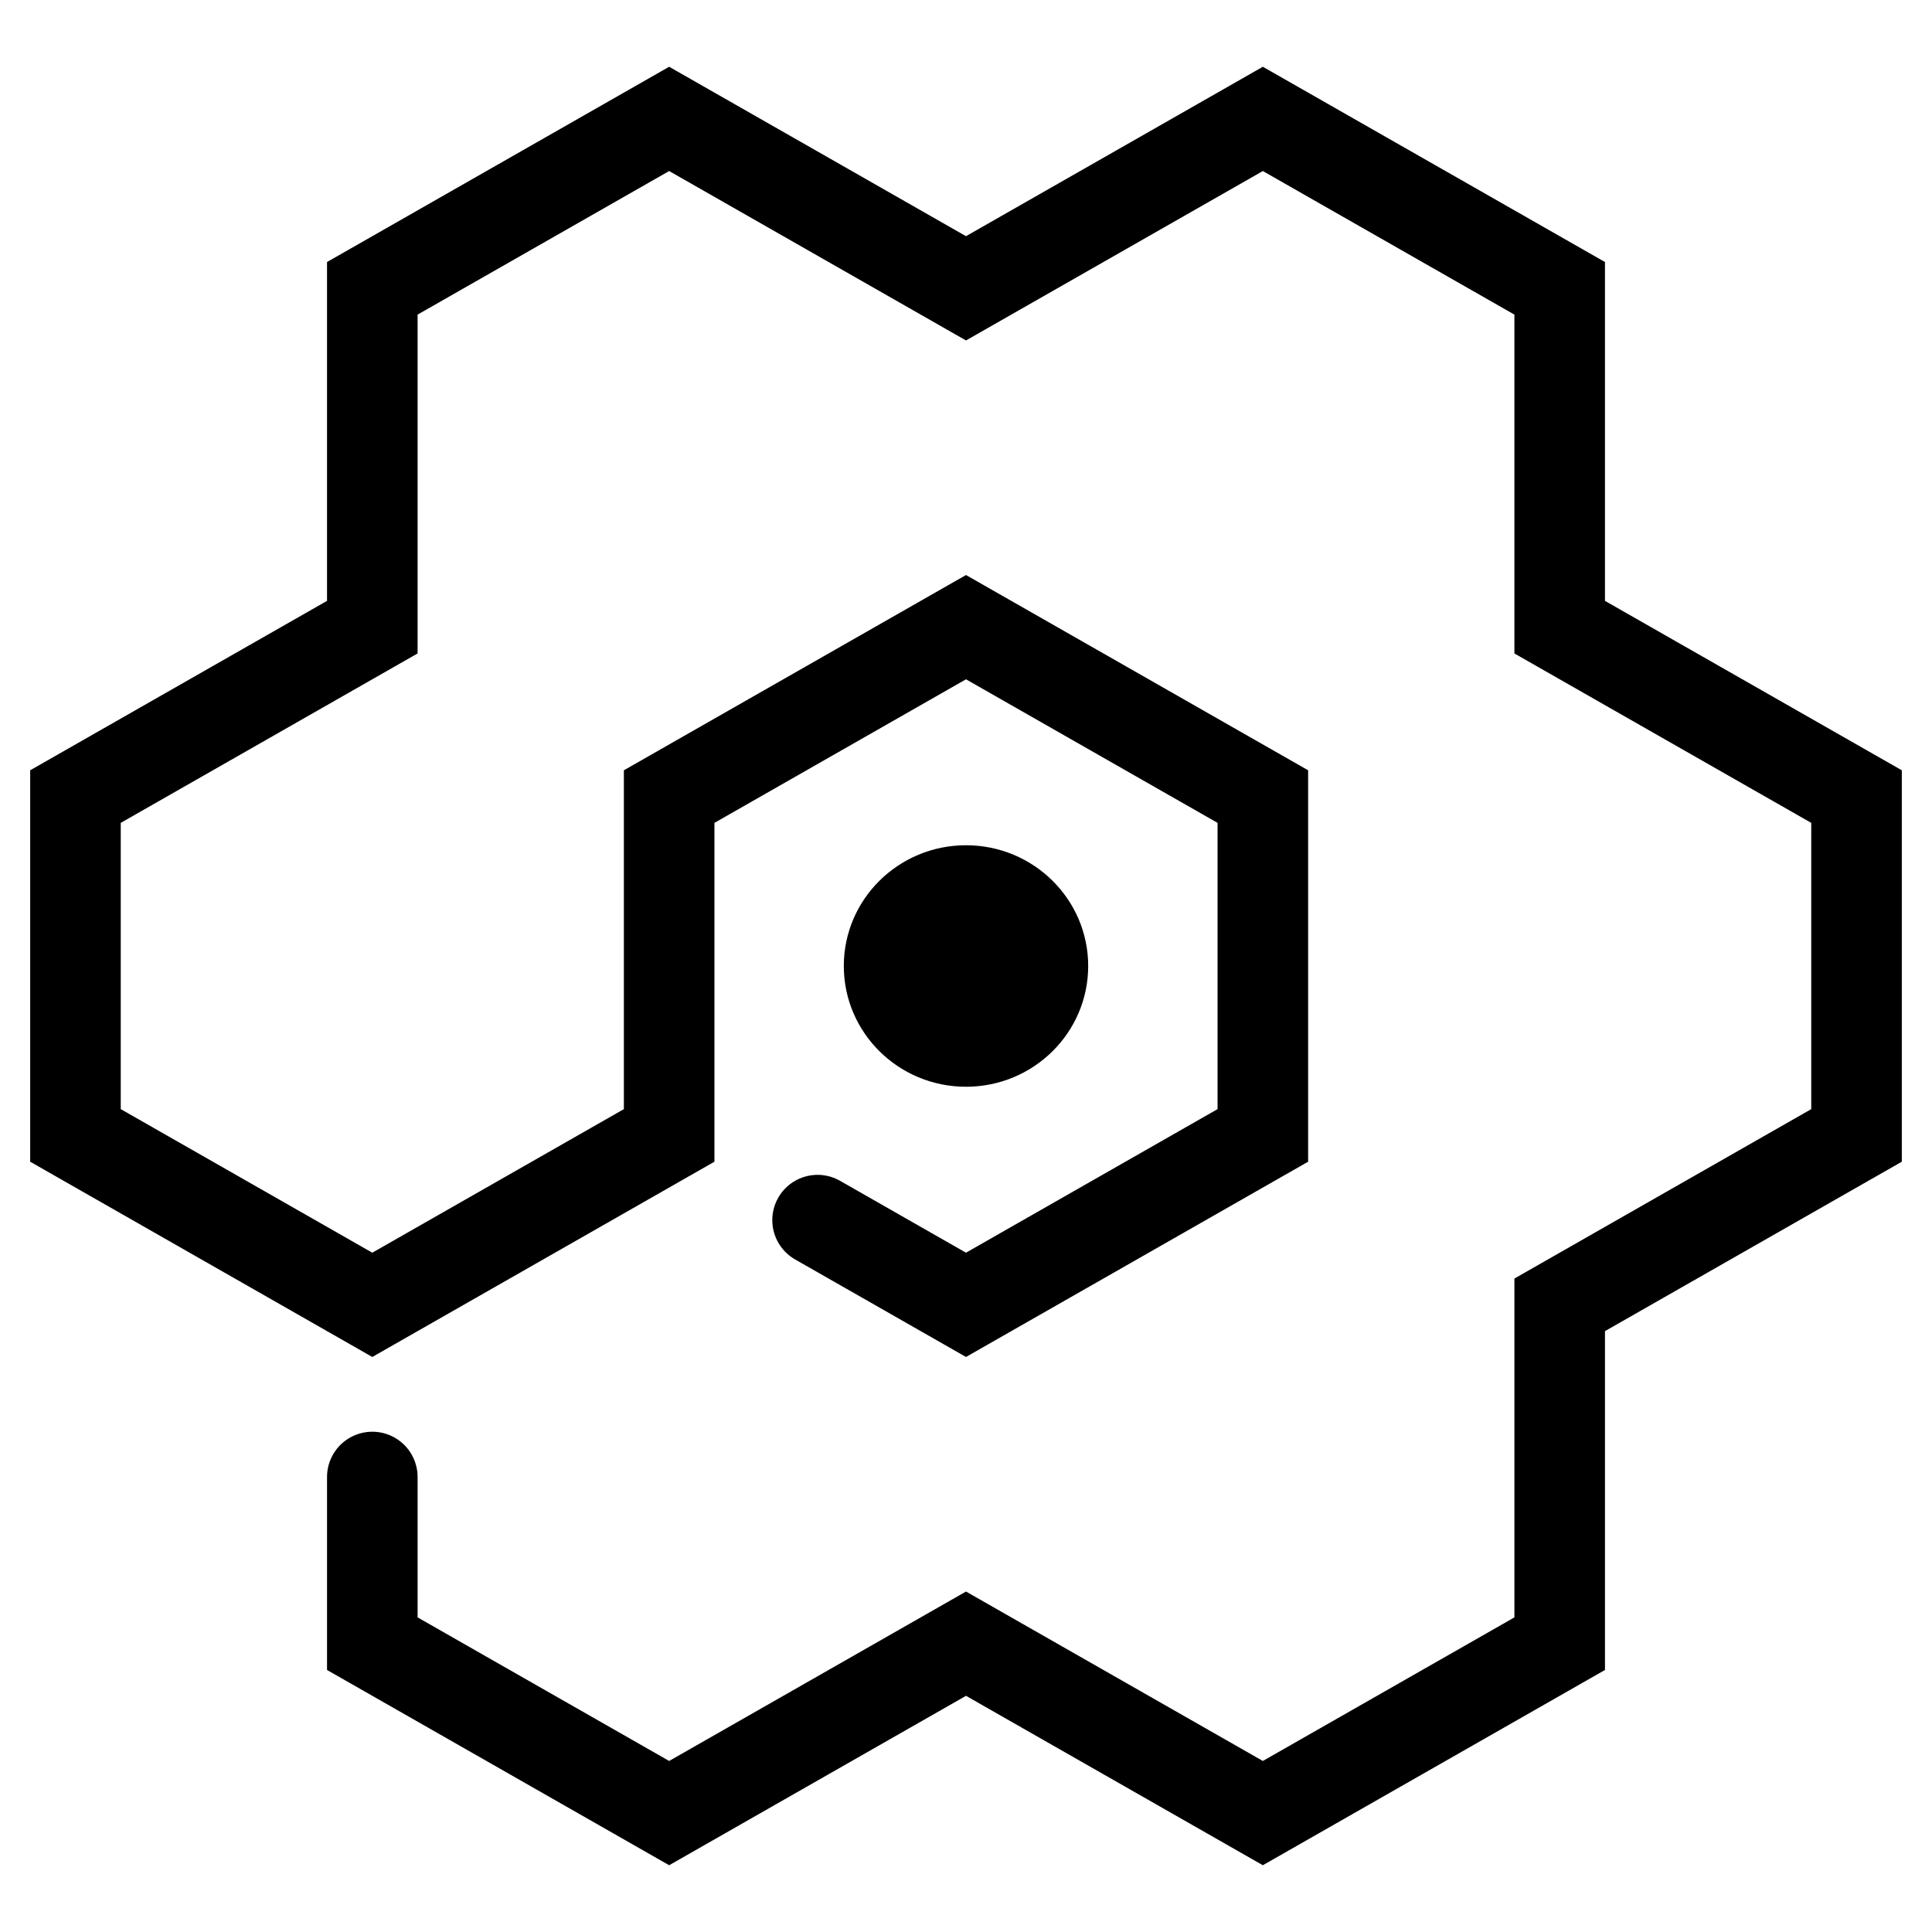
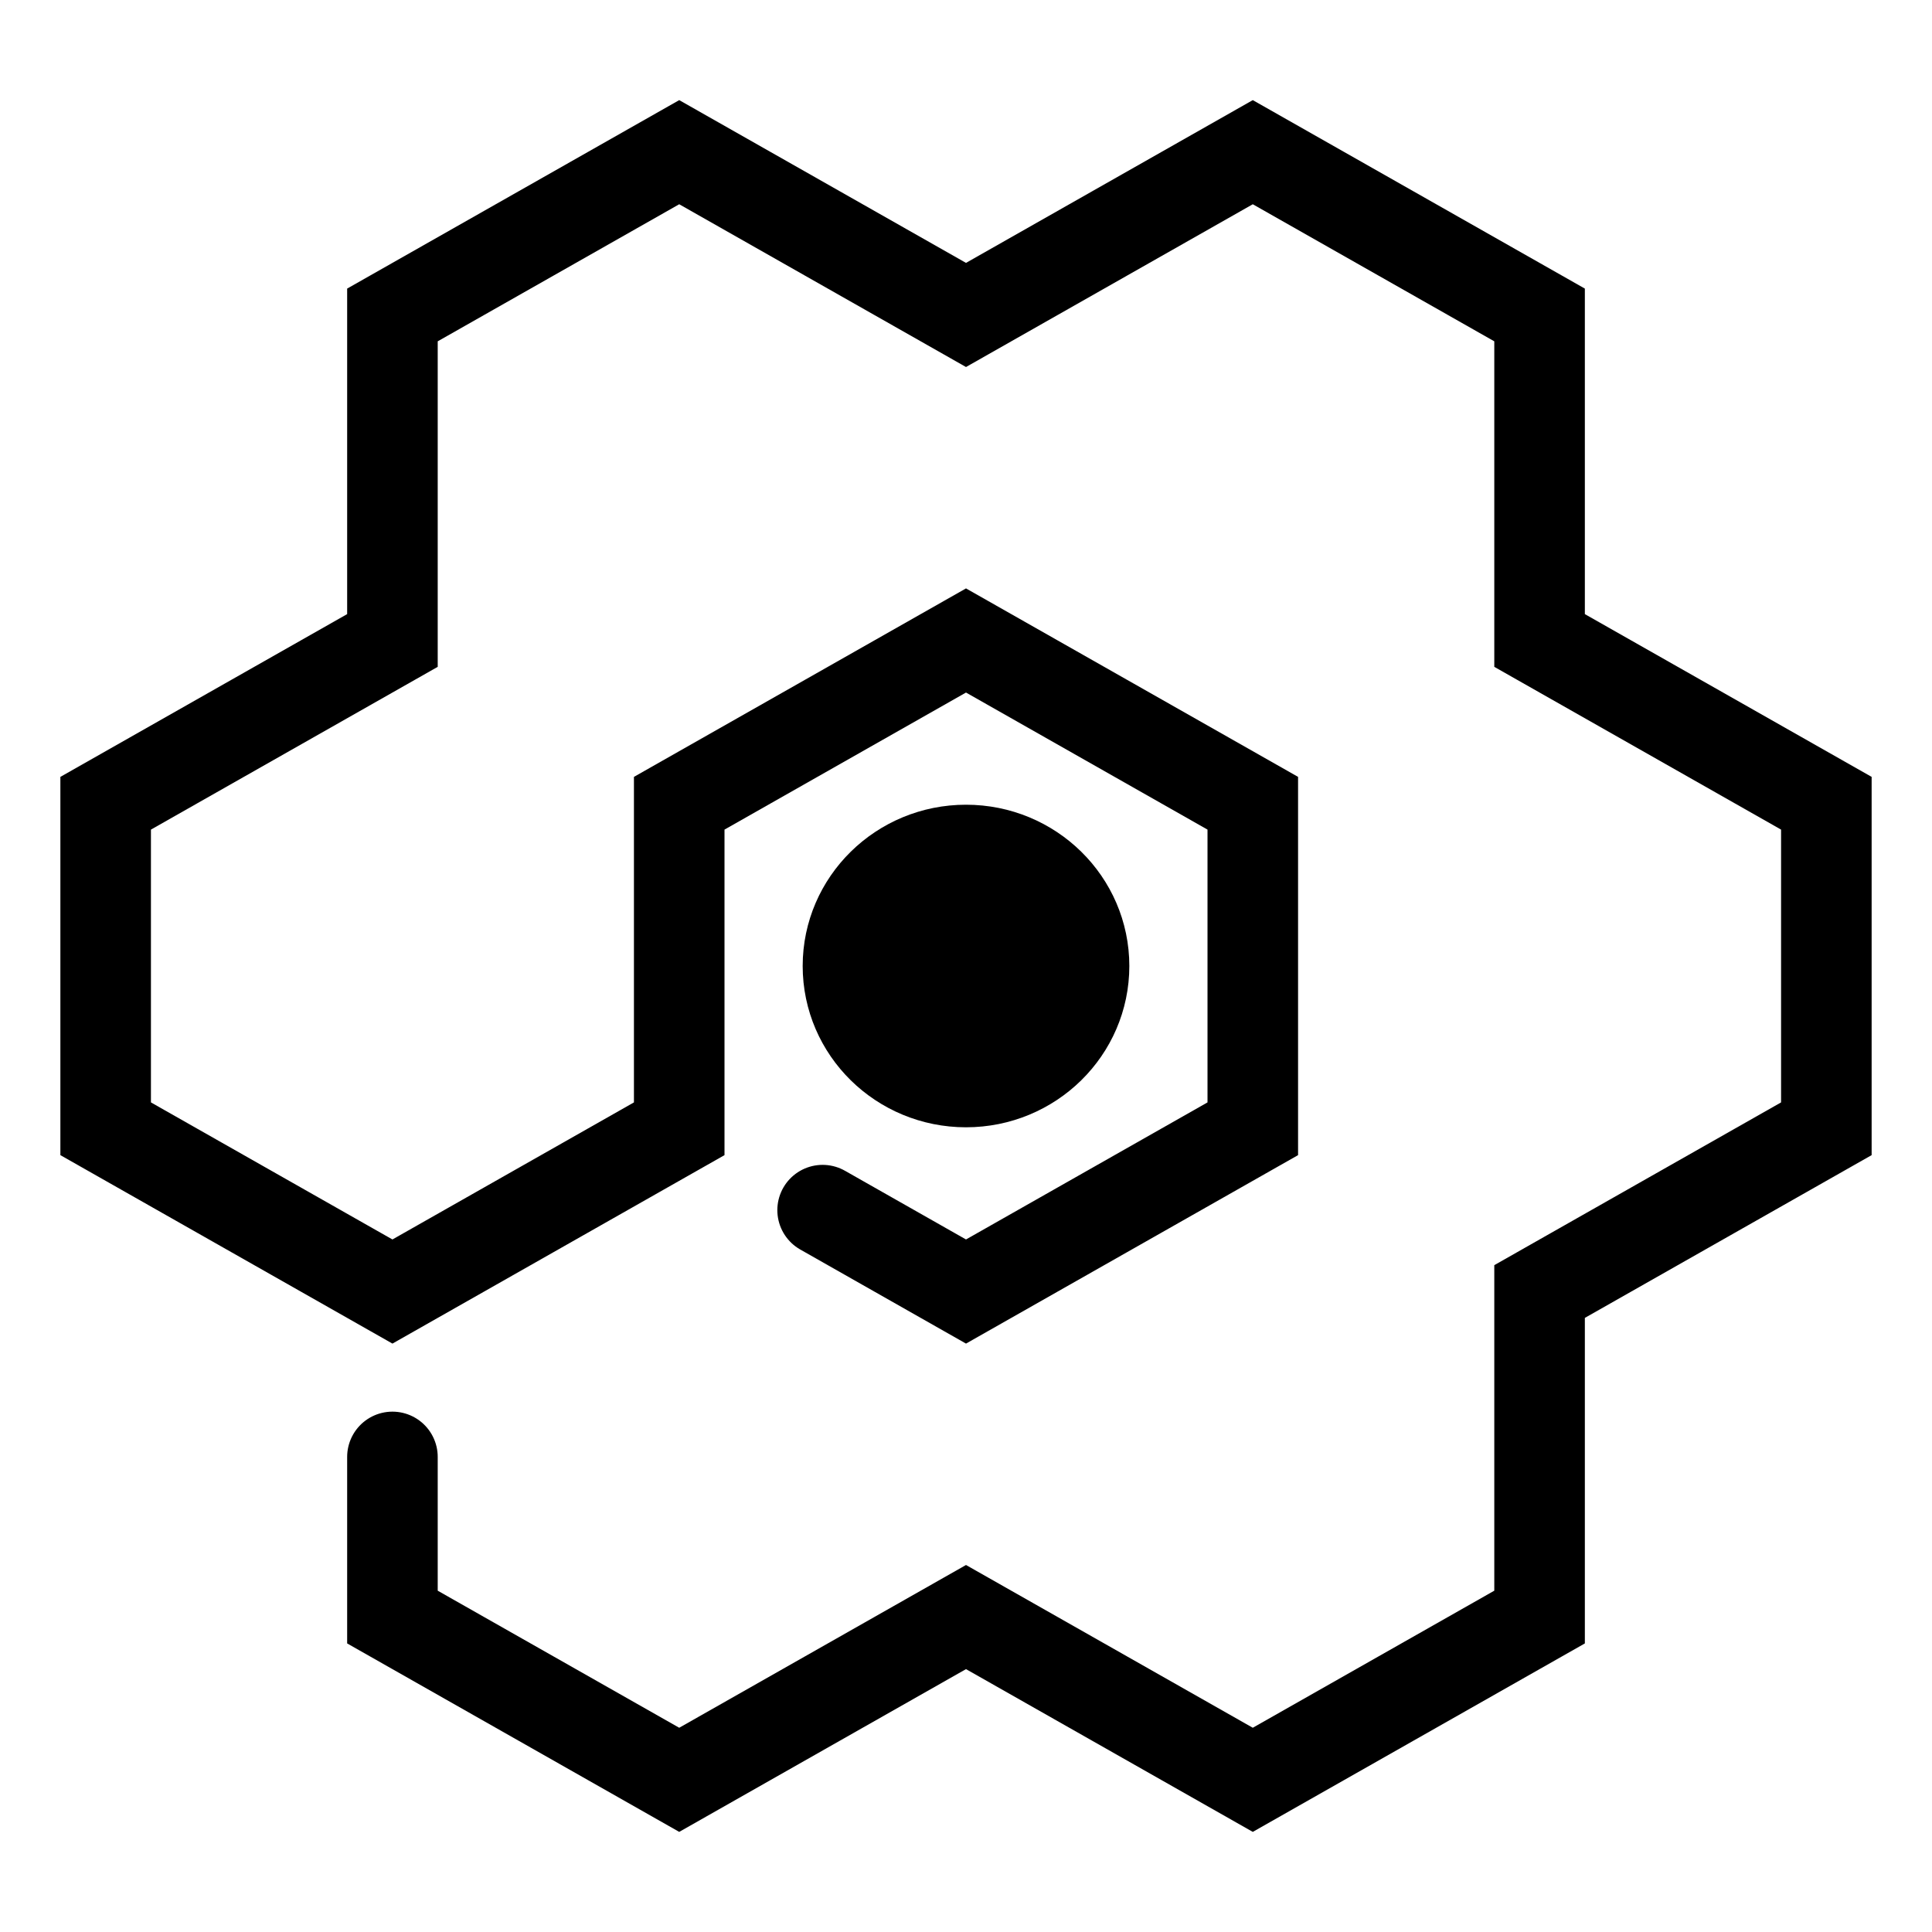
- <svg xmlns="http://www.w3.org/2000/svg" width="2048" height="2048" viewBox="0 0 541.867 541.867" version="1.1" id="svg8">
+ <svg xmlns="http://www.w3.org/2000/svg" width="1024" height="1024" viewBox="0 0 270.933 270.933" version="1.1" id="svg8">
  <defs id="defs2" />
  <g id="layer1">
-     <path style="fill:none;stroke:#000000;stroke-width:25.4;stroke-linecap:round;stroke-linejoin:miter;stroke-miterlimit:4;stroke-dasharray:none;paint-order:markers fill stroke" d="m 104.422,414.255 v 46.747 l 83.256,47.517 83.256,-47.517 83.256,47.517 83.255,-47.517 V 365.968 l 83.255,-47.517 1.9e-4,-95.034 -83.256,-47.517 V 80.865 l -83.256,-47.517 -83.256,47.517 -83.256,-47.517 -83.256,47.517 v 95.034 l -83.255,47.517 v 95.034 l 83.256,47.517 h 2e-5 l 83.255,-47.517 v -95.034 l 83.256,-47.517 83.256,47.517 v 95.034 l -83.256,47.517 -41.628,-23.759" id="path997" />
-     <ellipse style="fill:#000000;stroke:none;stroke-width:25.4;stroke-linecap:round;stroke-linejoin:miter;stroke-miterlimit:4;stroke-dasharray:none;paint-order:markers fill stroke" id="circle999" cx="270.933" cy="270.933" rx="34.271" ry="33.867" />
+     <path style="fill:none;stroke:#000000;stroke-width:12.7;stroke-linecap:round;stroke-linejoin:miter;stroke-miterlimit:4;stroke-dasharray:none;stroke-opacity:1;paint-order:markers fill stroke" d="m 55.033,204.312 v 22.455 l 40.217,22.825 40.217,-22.825 40.217,22.825 40.217,-22.825 v -45.65 l 40.217,-22.825 9e-5,-45.65 -40.217,-22.825 V 44.167 L 175.683,21.342 135.467,44.167 95.25,21.342 55.033,44.167 V 89.817 L 14.817,112.642 v 45.65 l 40.217,22.825 h 9e-6 L 95.25,158.292 v -45.65 l 40.217,-22.825 40.217,22.825 v 45.65 l -40.217,22.825 -20.108,-11.413" id="path997" />
+     <ellipse style="fill:#000000;fill-opacity:1;stroke:#000000;stroke-width:12.7;stroke-linecap:round;stroke-linejoin:miter;stroke-miterlimit:4;stroke-dasharray:none;paint-order:markers fill stroke" id="circle999" cx="135.467" cy="135.467" rx="16.554" ry="16.268" />
+     <rect style="fill:#000000;stroke:none;stroke-width:12.7;stroke-linecap:round;stroke-miterlimit:4;stroke-dasharray:none;paint-order:markers fill stroke" id="rect1981" width="16.933" height="16.933" x="-3.0029298e-07" y="279.4" />
+     <rect style="fill:#753390;fill-opacity:1;stroke:none;stroke-width:12.7;stroke-linecap:round;stroke-miterlimit:4;stroke-dasharray:none;paint-order:markers fill stroke" id="rect1983" width="16.933" height="16.933" x="50.8" y="279.4" />
+     <rect style="fill:#00aade;fill-opacity:1;stroke:none;stroke-width:12.7;stroke-linecap:round;stroke-miterlimit:4;stroke-dasharray:none;paint-order:markers fill stroke" id="rect2602" width="16.933" height="16.933" x="33.867" y="279.4" />
+     <rect style="fill:#ca585e;fill-opacity:1;stroke:none;stroke-width:12.7;stroke-linecap:round;stroke-miterlimit:4;stroke-dasharray:none;paint-order:markers fill stroke" id="rect3206" width="16.933" height="16.933" x="84.667" y="279.4" />
+     <rect style="fill:#2f343f;fill-opacity:1;stroke:none;stroke-width:12.7;stroke-linecap:round;stroke-miterlimit:4;stroke-dasharray:none;paint-order:markers fill stroke" id="rect3813" width="16.933" height="16.933" x="169.333" y="279.4" />
+     <rect style="fill:#a7b0b7;fill-opacity:1;stroke:none;stroke-width:12.7;stroke-linecap:round;stroke-miterlimit:4;stroke-dasharray:none;paint-order:markers fill stroke" id="rect4423" width="16.933" height="16.933" x="186.267" y="279.4" />
+     <rect style="fill:#d4ade2;fill-opacity:1;stroke:none;stroke-width:12.7;stroke-linecap:round;stroke-miterlimit:4;stroke-dasharray:none;paint-order:markers fill stroke" id="rect5036" width="16.933" height="16.933" x="220.133" y="279.4" />
+     <rect style="fill:#6acfec;fill-opacity:1;stroke:none;stroke-width:12.7;stroke-linecap:round;stroke-miterlimit:4;stroke-dasharray:none;paint-order:markers fill stroke" id="rect5652" width="16.933" height="16.933" x="203.2" y="279.4" />
+     <rect style="fill:#f6d32d;fill-opacity:1;stroke:none;stroke-width:12.7;stroke-linecap:round;stroke-miterlimit:4;stroke-dasharray:none;paint-order:markers fill stroke" id="rect6271" width="16.933" height="16.933" x="212.104" y="355.6" />
+     <rect style="fill:#808080;fill-opacity:1;stroke:none;stroke-width:12.7;stroke-linecap:round;stroke-miterlimit:4;stroke-dasharray:none;paint-order:markers fill stroke" id="rect6314" width="16.933" height="16.933" x="16.933" y="279.4" />
+     <rect style="fill:#f6d32d;fill-opacity:1;stroke:none;stroke-width:12.7;stroke-linecap:round;stroke-miterlimit:4;stroke-dasharray:none;paint-order:markers fill stroke" id="rect6316" width="16.933" height="16.933" x="67.733" y="279.4" />
+     <rect style="fill:#ff8080;fill-opacity:1;stroke:none;stroke-width:12.7;stroke-linecap:round;stroke-miterlimit:4;stroke-dasharray:none;paint-order:markers fill stroke" id="rect6318" width="16.933" height="16.933" x="254" y="279.4" />
+     <rect style="fill:#ffe680;fill-opacity:1;stroke:none;stroke-width:12.7;stroke-linecap:round;stroke-miterlimit:4;stroke-dasharray:none;paint-order:markers fill stroke" id="rect6320" width="16.933" height="16.933" x="237.067" y="279.4" />
  </g>
</svg>
